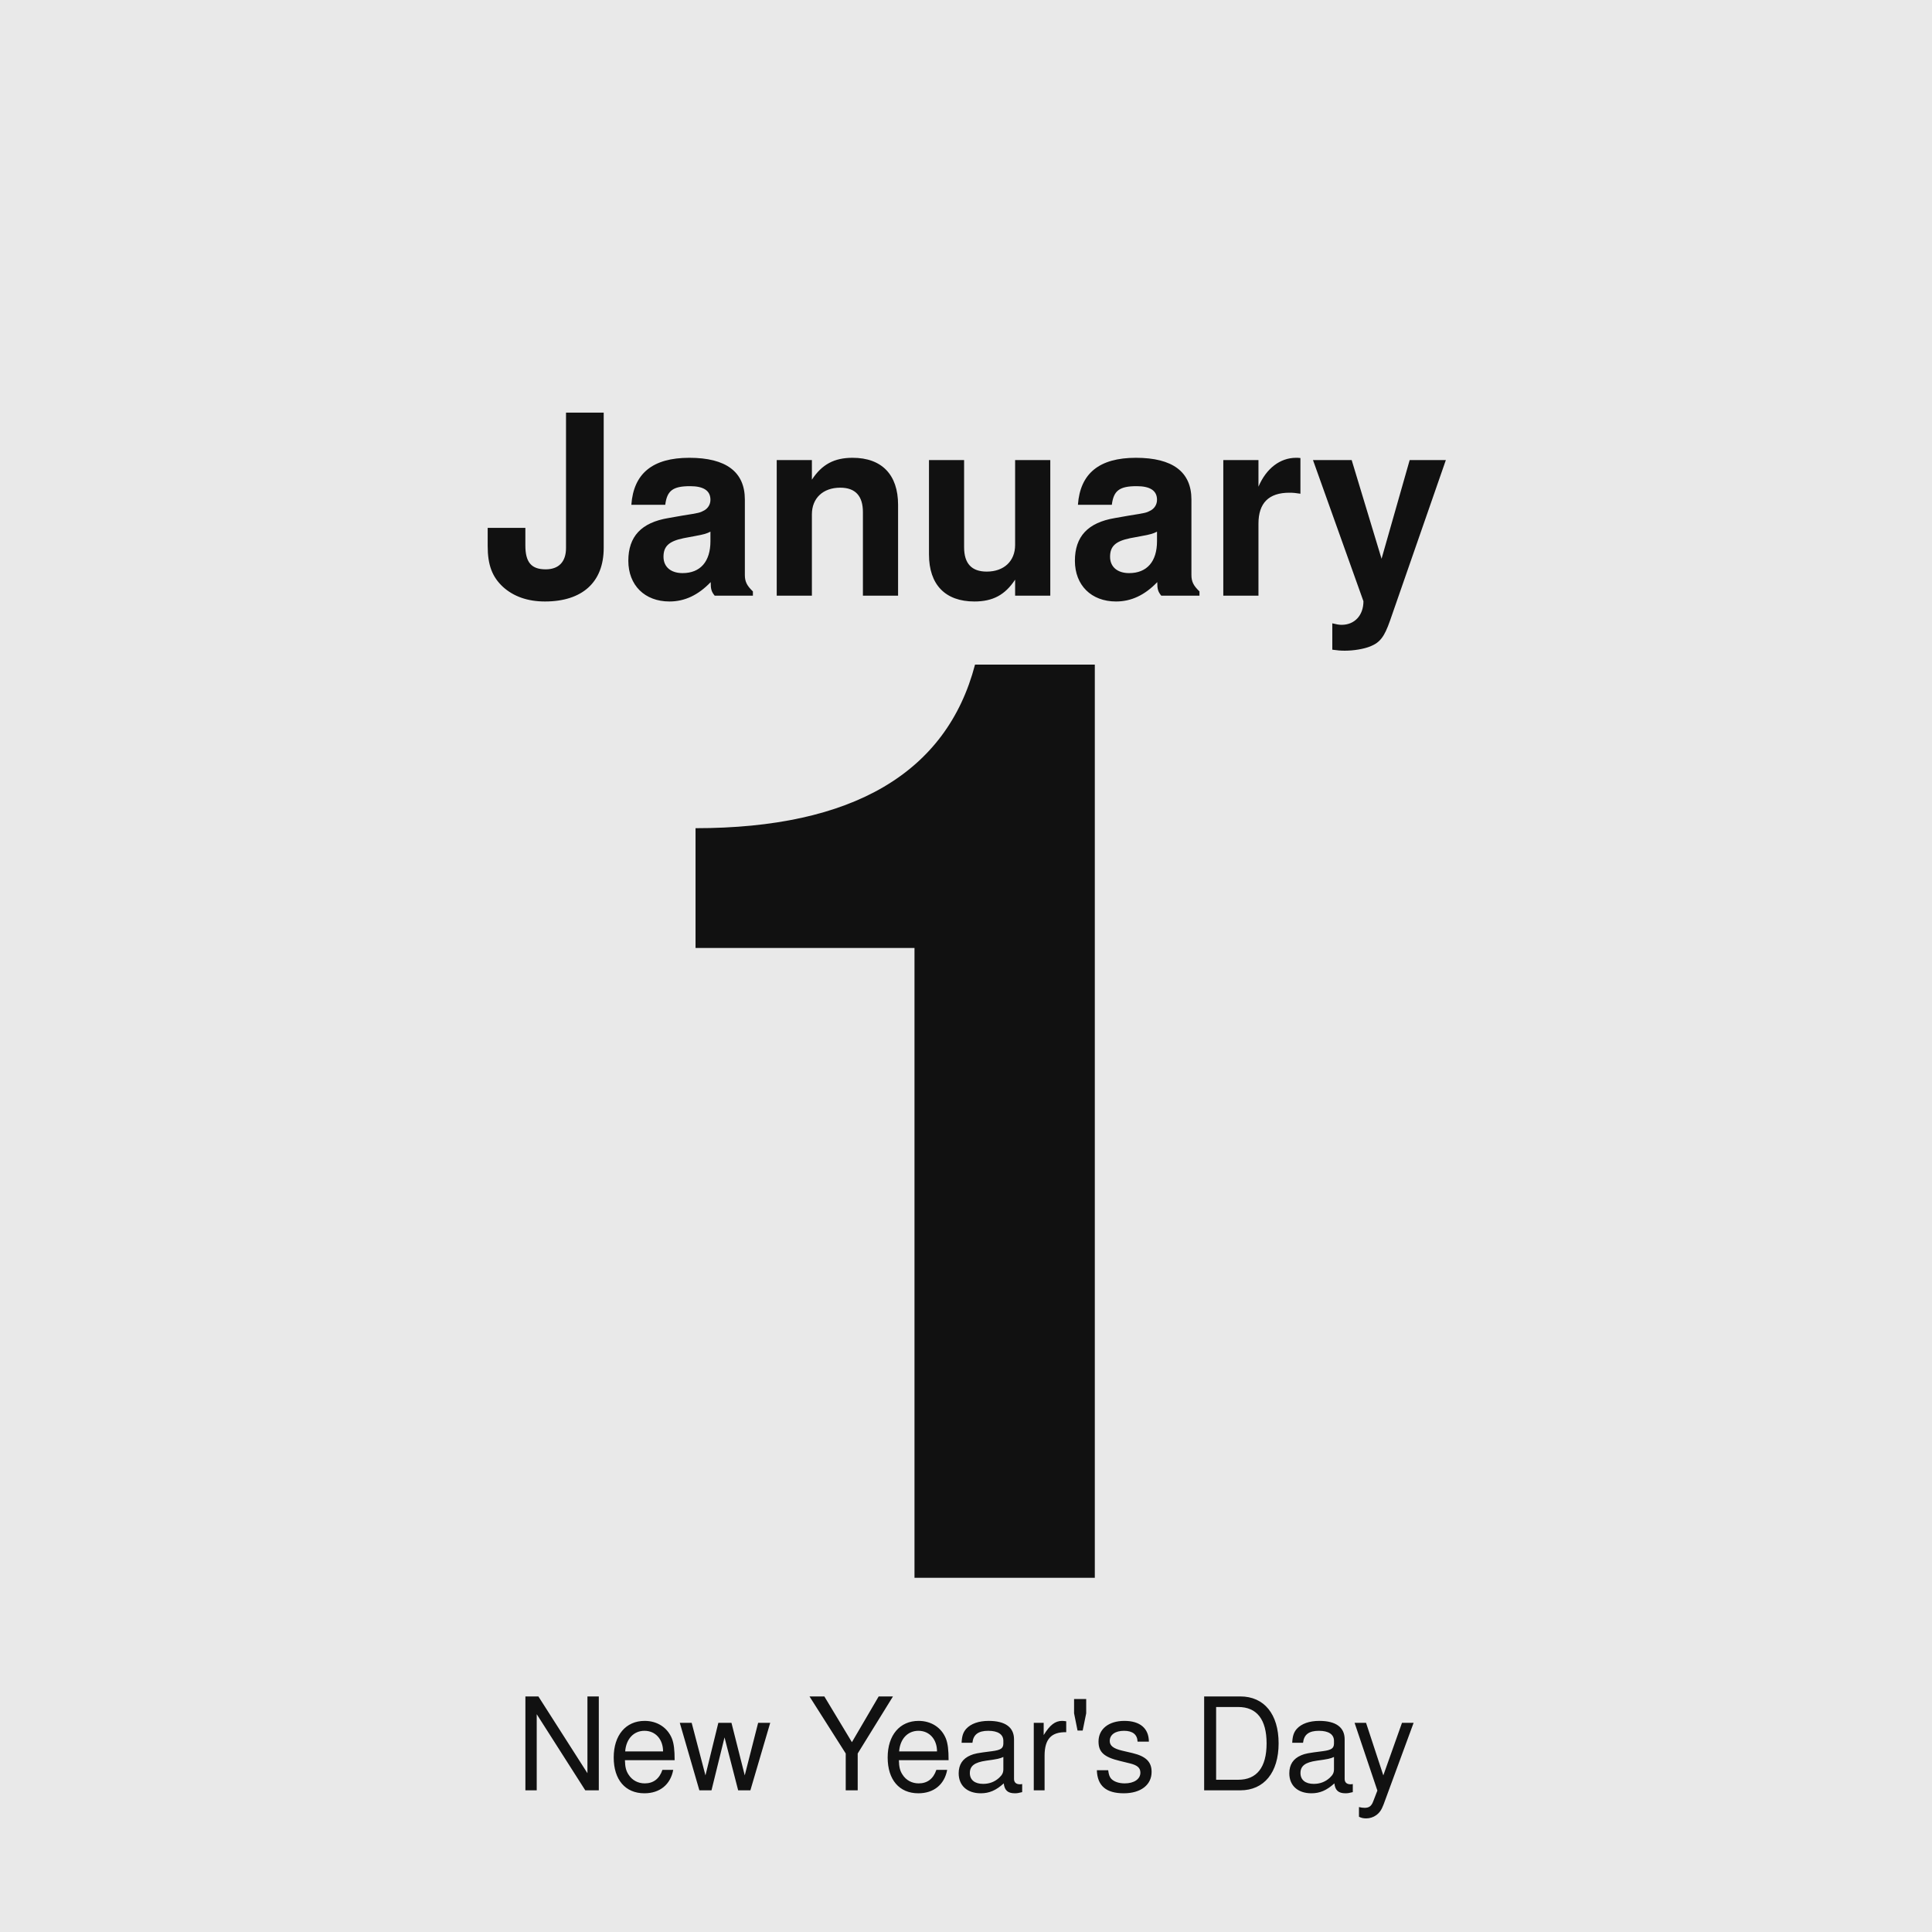
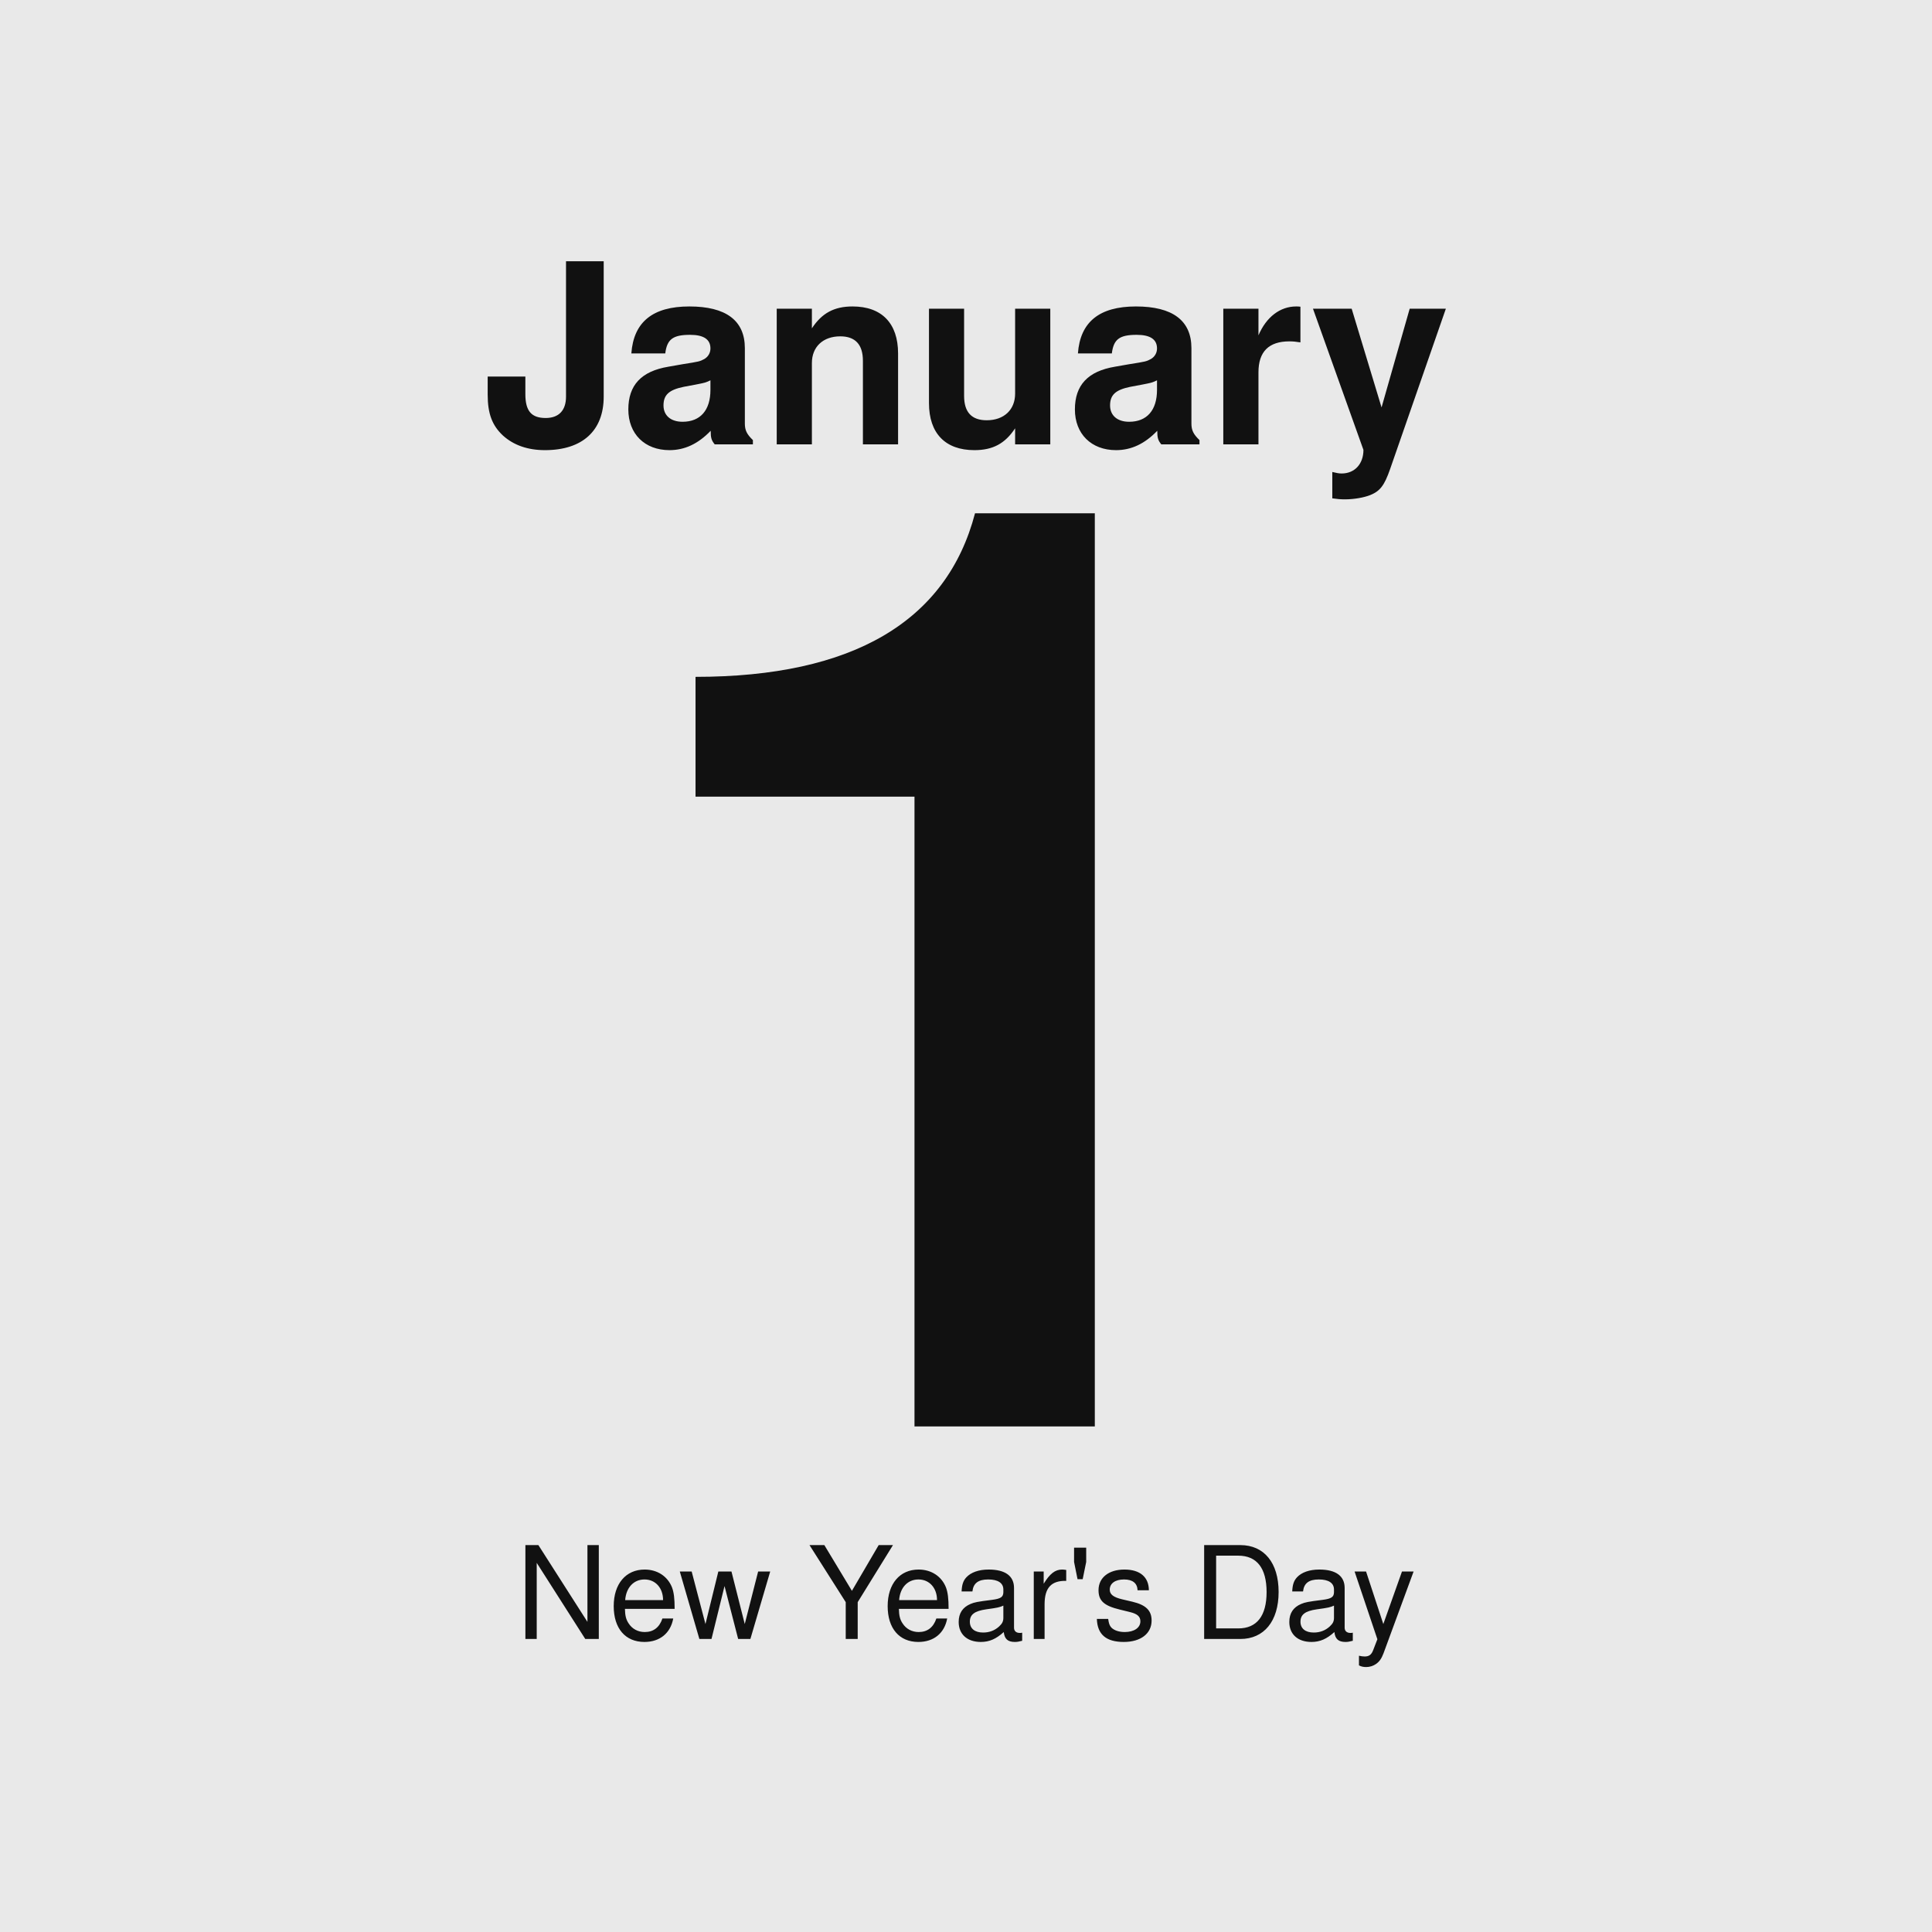
<svg xmlns="http://www.w3.org/2000/svg" width="600" height="600" viewBox="0 0 600 600">
  <rect width="600" height="600" fill="#e9e9e9" />
-   <text x="300" y="185" text-anchor="middle" font-family="Helvetica,Arial,'DejaVu Sans',Verdana,sans-serif" font-size="78" font-weight="bold" fill="#111111">January</text>
-   <text x="300" y="490" text-anchor="middle" font-family="Helvetica,Arial,'DejaVu Sans',Verdana,sans-serif" font-size="400" font-weight="bold" fill="#111111">1</text>
-   <text x="300" y="556" text-anchor="middle" font-family="Helvetica,Arial,'DejaVu Sans',Verdana,sans-serif" font-size="40" fill="#111111">New Year's Day</text>
+   <text x="300" y="138" text-anchor="middle" font-family="Helvetica,Arial,'DejaVu Sans',Verdana,sans-serif" font-size="78" font-weight="bold" fill="#111111">January</text>
+   <text x="300" y="443" text-anchor="middle" font-family="Helvetica,Arial,'DejaVu Sans',Verdana,sans-serif" font-size="400" font-weight="bold" fill="#111111">1</text>
+   <text x="300" y="509" text-anchor="middle" font-family="Helvetica,Arial,'DejaVu Sans',Verdana,sans-serif" font-size="40" fill="#111111">New Year's Day</text>
</svg>
